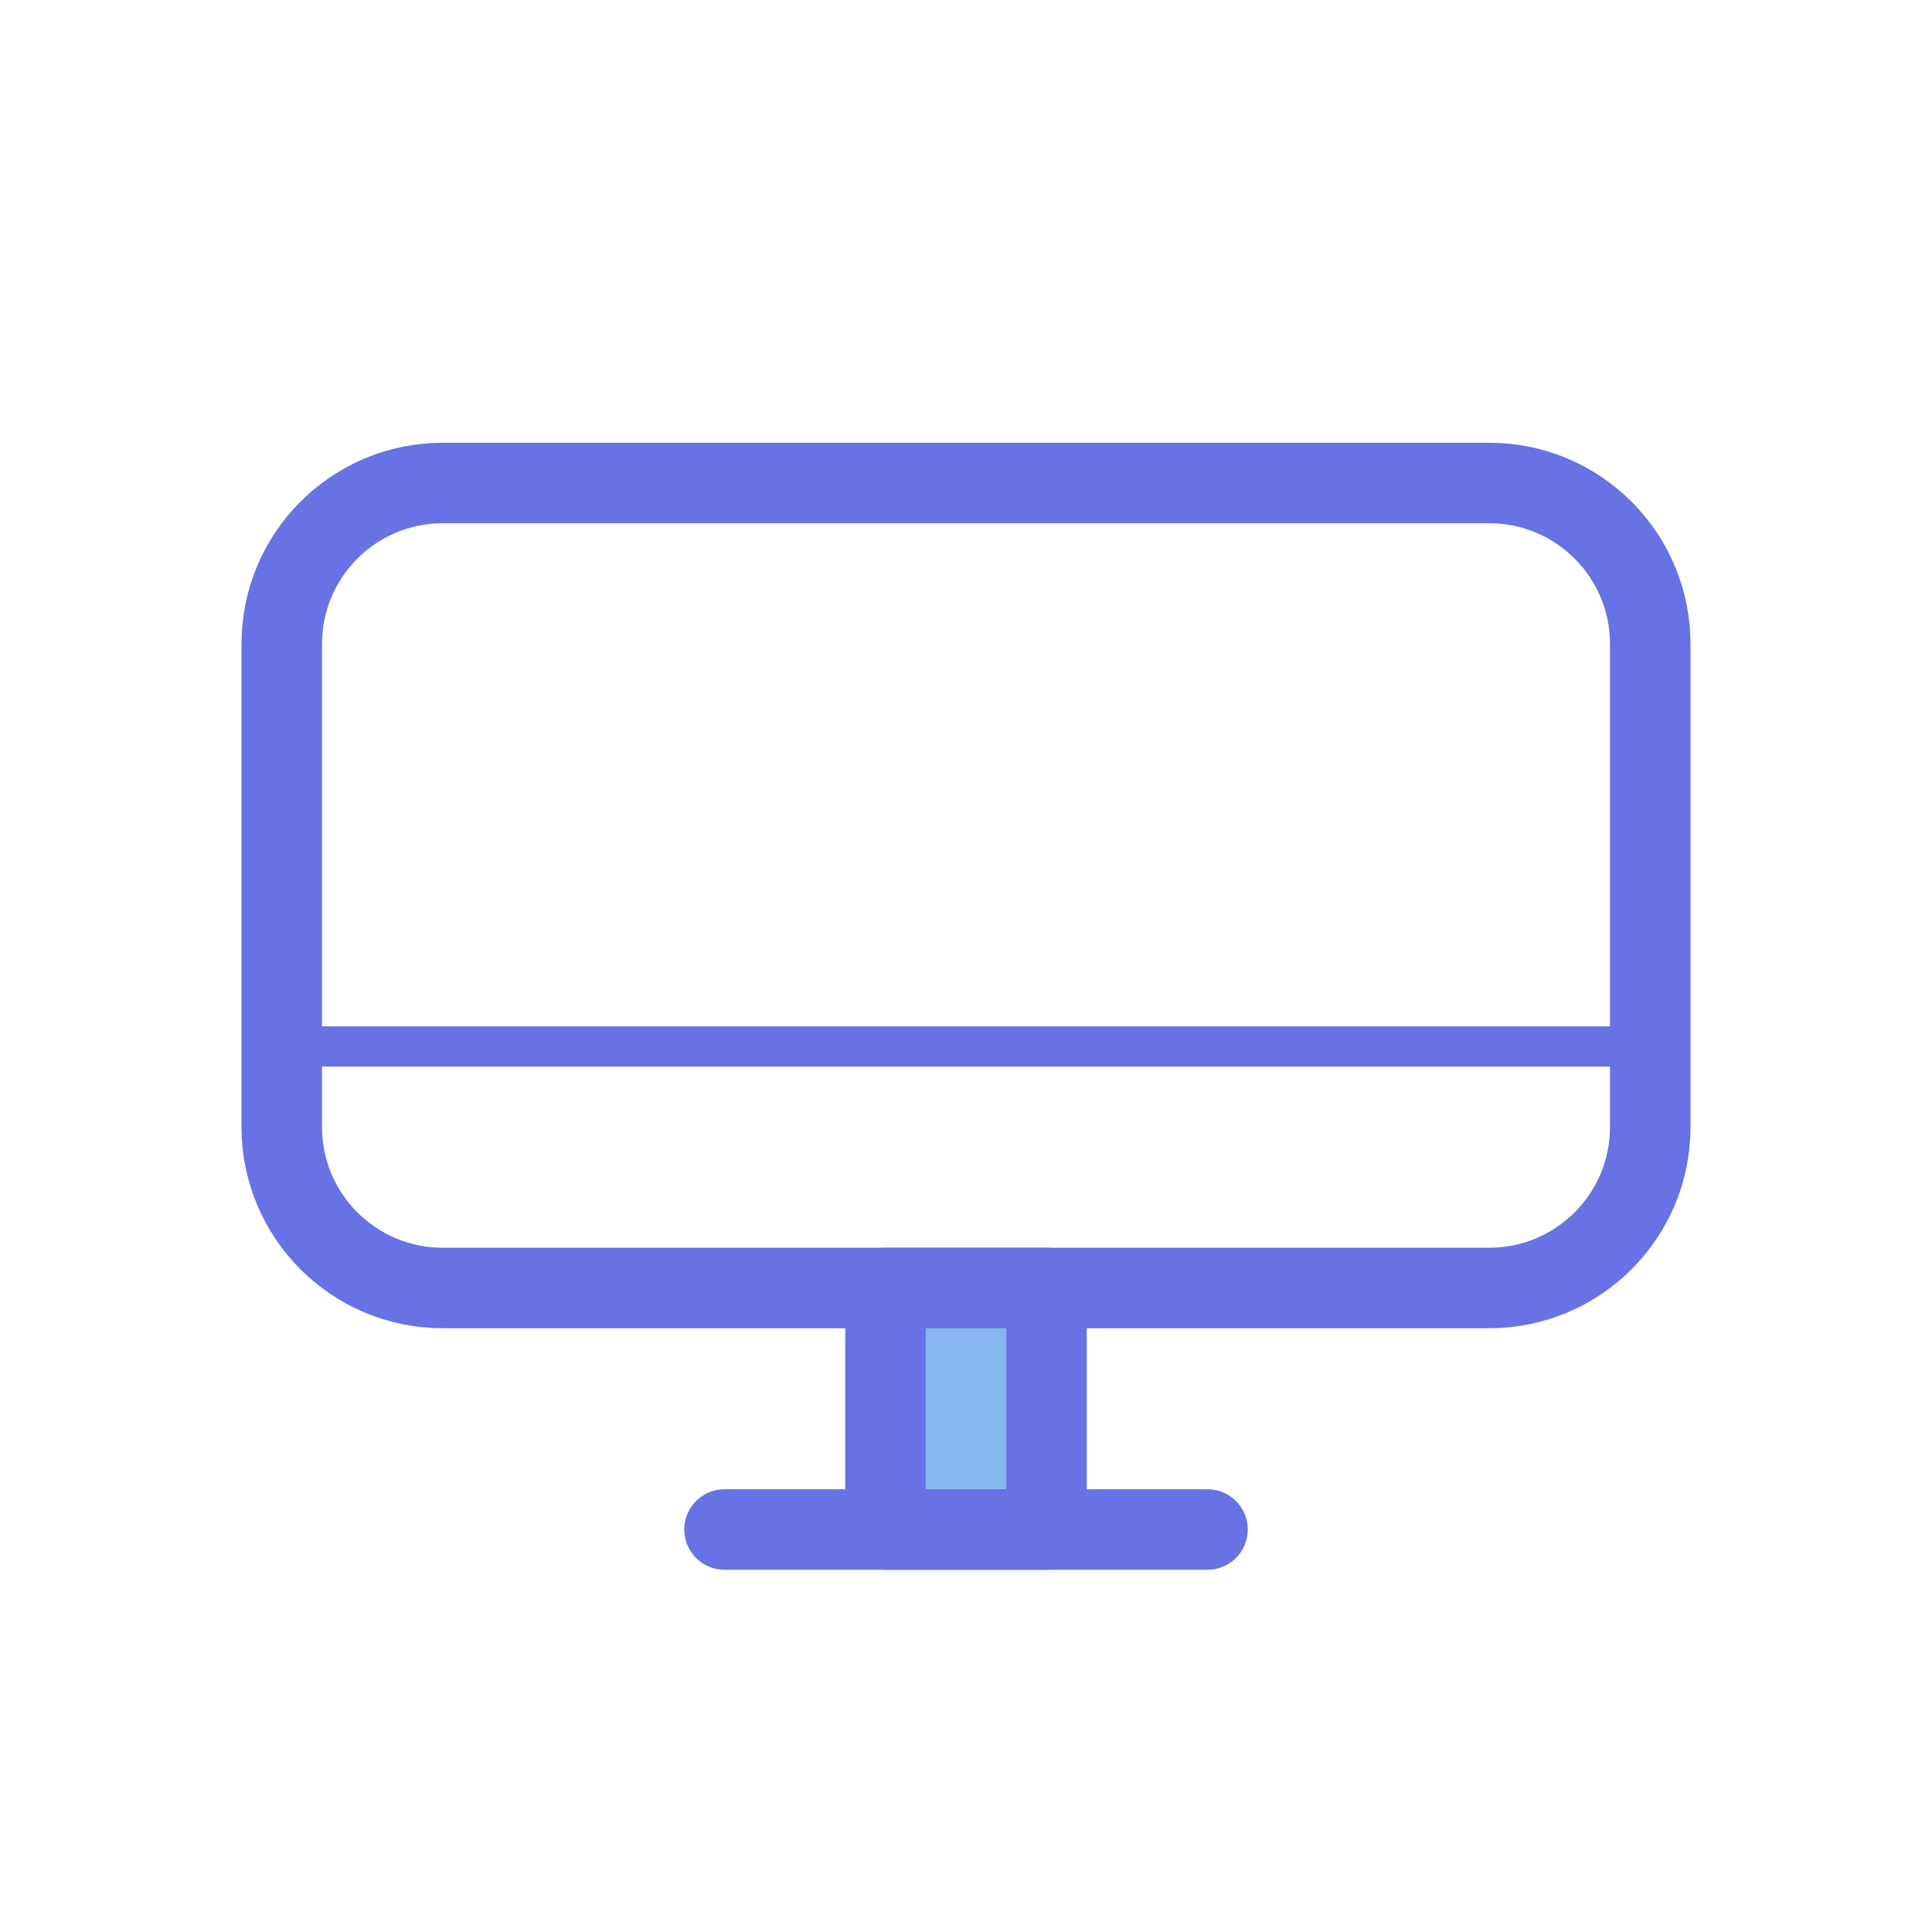
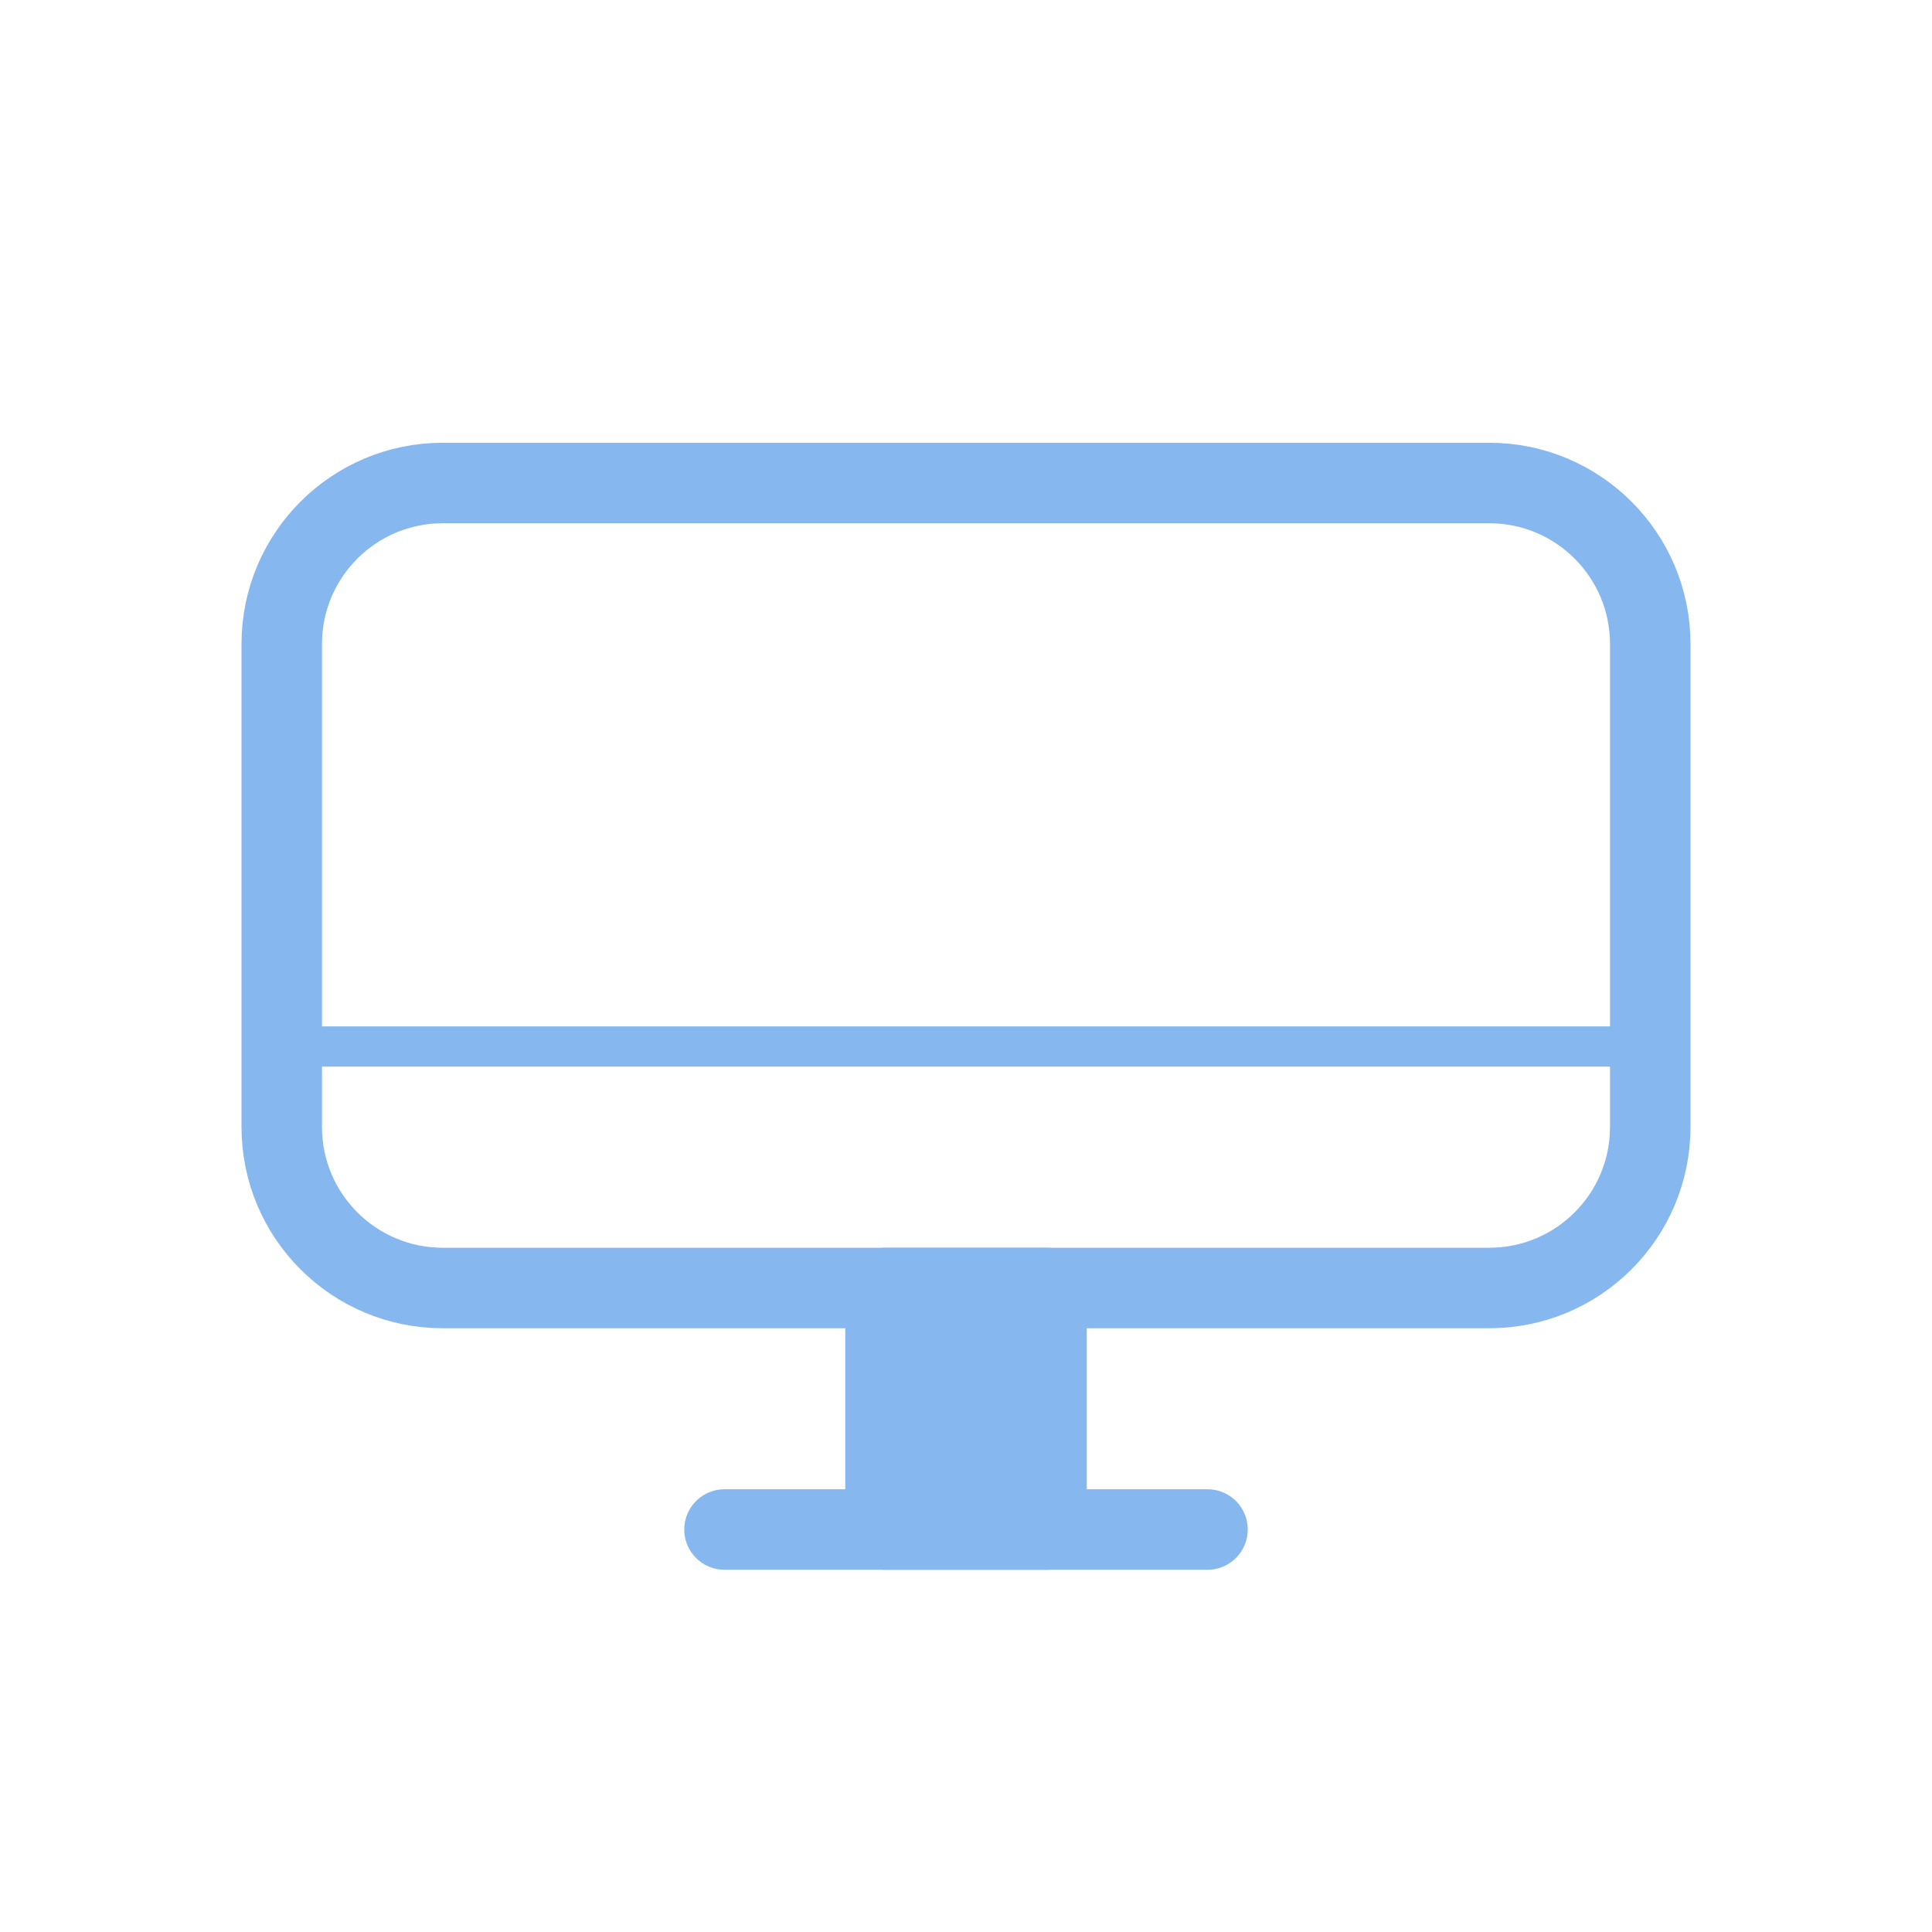
<svg xmlns="http://www.w3.org/2000/svg" width="48px" height="48px" viewBox="0 0 48 48" version="1.1">
  <defs />
  <g id="Page-1" stroke="none" stroke-width="1" fill="none" fill-rule="evenodd" stroke-linecap="round">
-     <g id="code" stroke="#6772E5">
+     <g id="code" stroke="#87b7ef">
      <g transform="translate(7, 12)">
        <rect id="Rectangle-6" stroke-width="2" stroke-linejoin="round" x="0" y="0" width="34" height="20" rx="4" />
        <path d="M11,26 L23,26" id="Line" stroke-width="2" />
        <path d="M-3.55271368e-15,14 L34,14" id="Line-Copy" />
      </g>
      <rect id="Rectangle-6" stroke-width="2" stroke-linejoin="round" fill="#87b7ef" x="22" y="32" width="4" height="6" />
    </g>
  </g>
</svg>
